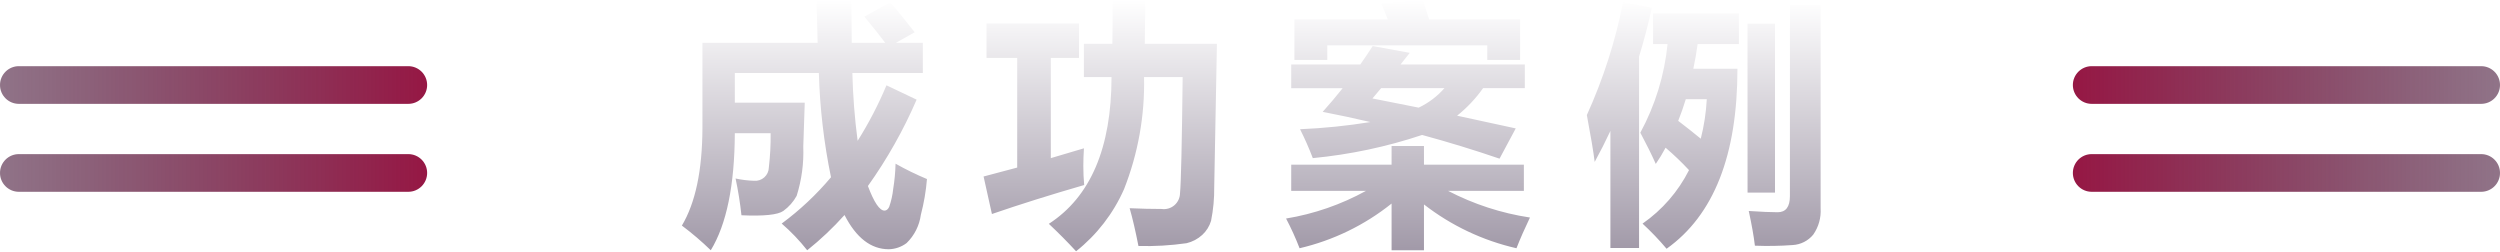
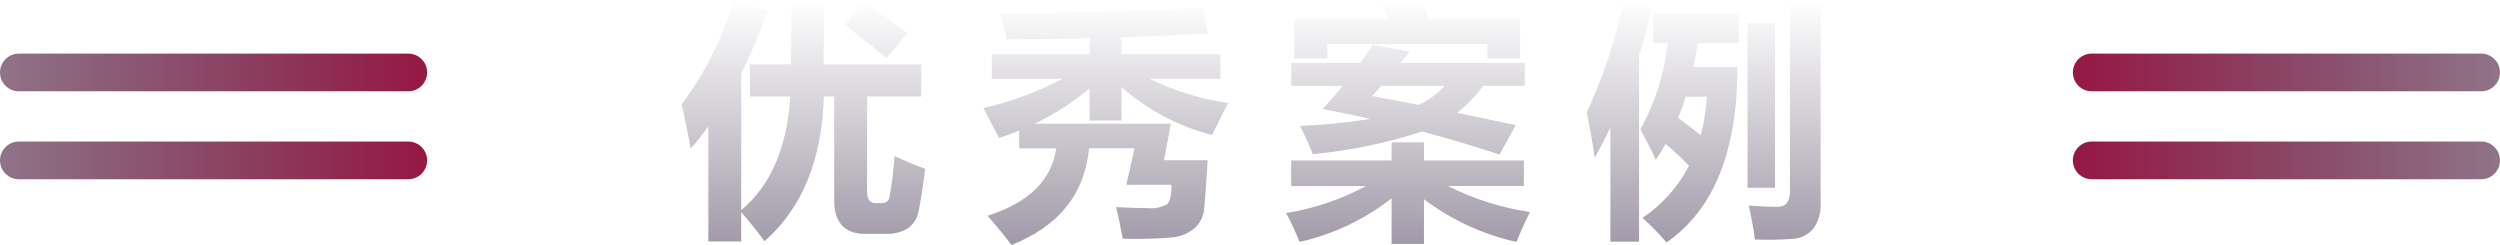
- <svg xmlns="http://www.w3.org/2000/svg" xmlns:xlink="http://www.w3.org/1999/xlink" width="199" height="20" viewBox="0 0 199 20">
+ <svg xmlns="http://www.w3.org/2000/svg" xmlns:xlink="http://www.w3.org/1999/xlink" width="199" height="19.492" viewBox="0 0 199 19.492">
  <defs>
    <linearGradient id="linear-gradient" x1="0.5" x2="0.5" y2="1" gradientUnits="objectBoundingBox">
      <stop offset="0" stop-color="#fff" />
      <stop offset="1" stop-color="#a199a8" />
    </linearGradient>
    <linearGradient id="linear-gradient-2" y1="0.5" x2="1" y2="0.5" gradientUnits="objectBoundingBox">
      <stop offset="0" stop-color="#461739" stop-opacity="0.6" />
      <stop offset="1" stop-color="#961744" />
    </linearGradient>
    <linearGradient id="linear-gradient-4" x1="1" x2="0" xlink:href="#linear-gradient-2" />
  </defs>
-   <g id="组_216" data-name="组 216" transform="translate(66 -1420)">
-     <path id="路径_160" data-name="路径 160" d="M5.02.406A28.5,28.5,0,0,0,4.551-2.52a8.154,8.154,0,0,0,1.465.18A1.084,1.084,0,0,0,7.2-3.4a21.343,21.343,0,0,0,.142-2.725H4.492Q4.463.1,2.578,3.191a23.793,23.793,0,0,0-2.3-1.964Q1.895-1.478,1.914-6.528v-6.794h9.17L11-16.628H13.77l.029,3.307h2.666q-.518-.7-1.66-2.084l2.051-1.142q.684.762,1.953,2.385l-1.5.842h2.148v2.4H13.848a50.626,50.626,0,0,0,.42,5.4,30.06,30.06,0,0,0,2.295-4.419l2.4,1.142a37.318,37.318,0,0,1-3.877,6.874Q15.82.035,16.406.035q.225,0,.371-.291A6.343,6.343,0,0,0,17.1-1.7a14.721,14.721,0,0,0,.186-2,23.208,23.208,0,0,0,2.5,1.222A16.4,16.4,0,0,1,19.3.366,3.855,3.855,0,0,1,18.164,2.62a2.457,2.457,0,0,1-1.416.491q-2.129,0-3.525-2.725a24.549,24.549,0,0,1-2.969,2.806A15.507,15.507,0,0,0,8.223,1.067,23.006,23.006,0,0,0,12.148-2.62a47.669,47.669,0,0,1-.967-8.3H4.492v2.365h5.566q0,.3-.117,3.492a11.6,11.6,0,0,1-.527,3.923A3.643,3.643,0,0,1,8.354.06Q7.705.526,5.02.406Zm31.6,2.445q-.352-1.8-.7-3.006,1.377.06,2.539.06a1.284,1.284,0,0,0,1.47-1.253q.122-1.253.21-9.248H37.066a22.9,22.9,0,0,1-1.592,8.923,13,13,0,0,1-3.818,4.945q-1.035-1.122-2.168-2.184,4.98-3.226,4.99-11.683h-2.2v-2.645h2.266q.029-1.553.02-3.387h2.6l-.039,3.387h5.742L42.652-1.849A12.868,12.868,0,0,1,42.4.852a2.5,2.5,0,0,1-.7,1.117,2.8,2.8,0,0,1-1.25.661A22.787,22.787,0,0,1,36.617,2.851ZM24.957.306,24.293-2.68l2.676-.711v-8.727H24.527v-2.745h7.363v2.745H29.645v7.976l2.637-.782q-.049.731-.049,1.4,0,.8.068,1.523Q28.277-.837,24.957.306ZM55.949-16.448l3.3-.281q.225.631.508,1.543H67v3.226H64.387v-1.162H51.652v1.162H49.035v-3.226h7.432Q56.193-15.907,55.949-16.448ZM67.375-9.714h-3.32a10.76,10.76,0,0,1-2.07,2.194l4.668,1.012L65.363-4.1Q62.336-5.135,59.2-5.987a39.351,39.351,0,0,1-8.7,1.844,24.771,24.771,0,0,0-1.016-2.3,47.415,47.415,0,0,0,5.6-.571q-1.885-.441-3.8-.812.83-.922,1.592-1.884H48.781V-11.6h5.5q.508-.721.986-1.463l2.949.541-.732.922h9.893Zm-12.129.822,3.682.731a6.339,6.339,0,0,0,2.051-1.553H55.939ZM56.77-5.105h2.578v1.483H67.3v2.084H61.262A20.875,20.875,0,0,0,67.785.586q-.625,1.3-1.074,2.445A18.825,18.825,0,0,1,59.348-.456V3.191H56.77V-.526a18.43,18.43,0,0,1-7.324,3.557A22.061,22.061,0,0,0,48.371.666a19.875,19.875,0,0,0,6.357-2.2H48.781V-3.622H56.77ZM75.2-16.568l2.285.461q-.43,1.974-1.016,3.878V3.011H74.188V-6.308q-.586,1.253-1.25,2.465-.156-1.242-.625-3.727A40.882,40.882,0,0,0,75.2-16.568Zm13.281.22h2.441V-.155a3.3,3.3,0,0,1-.586,2.1,2.282,2.282,0,0,1-1.646.832,26.763,26.763,0,0,1-3,.05Q85.555,1.688,85.2.065q1.5.1,2.3.1.977,0,.977-1.283Zm-10.9.681h6.836v2.445H81.131q-.137,1.012-.342,1.964H84.3Q84.3-.937,78.66,3.071a22.271,22.271,0,0,0-1.914-2,11.48,11.48,0,0,0,3.7-4.259,22.877,22.877,0,0,0-1.865-1.784A13.206,13.206,0,0,1,77.8-3.682q-.488-1.1-1.23-2.485a18.671,18.671,0,0,0,2.168-7.054H77.586Zm3.8,9.98a16.2,16.2,0,0,0,.479-3.146h-1.67q-.273.892-.605,1.723Q80.506-6.408,81.385-5.686Zm3.721-9.158h2.188V-1.4H85.105Z" transform="translate(-12 1436.729)" fill="url(#linear-gradient)" />
+   <g id="组_216" data-name="组 216" transform="translate(66 -1421)">
+     <path id="路径_161" data-name="路径 161" d="M4.395-16.67l2.7.781A37.338,37.338,0,0,1,5-10.908V0Q8.525-2.949,8.906-9.053H5.7v-2.559H8.955Q9-14.1,9-16.572h2.617q0,.664-.059,4.961h7.773v2.559H15.02v7.578q0,.918.7.918h.371q.557,0,.693-.386a27.952,27.952,0,0,0,.42-3.364q1.172.547,2.441,1.016-.3,2.383-.527,3.364a2.085,2.085,0,0,1-.9,1.4,3.2,3.2,0,0,1-1.694.415h-1.66Q12.4,1.885,12.4-.83V-9.053h-.82Q11.357-1.484,6.855,2.471,5.859,1.123,5,.156V2.49H2.383V-6.66Q1.709-5.742.977-4.893.684-6.572.254-8.428A26.073,26.073,0,0,0,4.395-16.67Zm10.332.176a27.66,27.66,0,0,1,3.5,2.422l-1.66,1.953q-.879-.742-3.34-2.637Zm10.895.82q8.75-.039,16.094-.449l.449,2.051q-3.408.186-6.895.3v1.357h7.871v1.953H37.5a21.2,21.2,0,0,0,6.27,1.934q-.7,1.328-1.289,2.539A17.34,17.34,0,0,1,35.27-9.8v2.666H32.73V-9.687a21.482,21.482,0,0,1-4.355,2.8H39.2l-.547,2.91h3.477q-.166,2.793-.273,3.818a2.352,2.352,0,0,1-.791,1.611,3.237,3.237,0,0,1-1.758.718,35.441,35.441,0,0,1-3.936.1Q35.094.752,34.84-.244q1.3.078,2.48.078a2.7,2.7,0,0,0,1.567-.3q.366-.3.366-1.553H35.66l.645-2.91H32.691q-.518,5.459-6.172,7.7-.957-1.25-1.914-2.324,4.932-1.572,5.469-5.371H27.125v-1.4q-.791.322-1.6.576l-1.25-2.383a24.845,24.845,0,0,0,6.279-2.324h-5.6v-1.953H32.73v-1.279q-3.271.078-6.6.088A19.6,19.6,0,0,0,25.621-15.674Zm30.328-.781,3.3-.273q.225.615.508,1.5H67v3.145H64.387v-1.133H51.652v1.133H49.035v-3.145h7.432Q56.193-15.928,55.949-16.455ZM67.375-9.893h-3.32a10.6,10.6,0,0,1-2.07,2.139l4.668.986L65.363-4.424Q62.336-5.43,59.2-6.26a40.233,40.233,0,0,1-8.7,1.8,23.834,23.834,0,0,0-1.016-2.246,48.609,48.609,0,0,0,5.6-.557q-1.885-.43-3.8-.791.83-.9,1.592-1.836H48.781v-1.836h5.5q.508-.7.986-1.426l2.949.527-.732.9h9.893Zm-12.129.8,3.682.713a6.325,6.325,0,0,0,2.051-1.514H55.939ZM56.77-5.4h2.578v1.445H67.3v2.031H61.262A21.254,21.254,0,0,0,67.785.146q-.625,1.27-1.074,2.383a19.037,19.037,0,0,1-7.363-3.4V2.686H56.77V-.937a18.626,18.626,0,0,1-7.324,3.467,21.241,21.241,0,0,0-1.074-2.3,20.22,20.22,0,0,0,6.357-2.148H48.781V-3.955H56.77ZM75.2-16.572l2.285.449q-.43,1.924-1.016,3.779V2.51H74.188V-6.572q-.586,1.221-1.25,2.4-.156-1.211-.625-3.633A39.125,39.125,0,0,0,75.2-16.572Zm13.281.215h2.441V-.576a3.155,3.155,0,0,1-.586,2.051,2.3,2.3,0,0,1-1.646.811,27.459,27.459,0,0,1-3,.049q-.137-1.113-.488-2.7,1.5.1,2.3.1.977,0,.977-1.25Zm-10.9.664h6.836v2.383H81.131q-.137.986-.342,1.914H84.3q0,10.059-5.645,13.965A21.956,21.956,0,0,0,76.746.615a11.278,11.278,0,0,0,3.7-4.15,22.635,22.635,0,0,0-1.865-1.738,12.811,12.811,0,0,1-.781,1.26q-.488-1.074-1.23-2.422a17.866,17.866,0,0,0,2.168-6.875H77.586Zm3.8,9.727a15.417,15.417,0,0,0,.479-3.066h-1.67q-.273.869-.605,1.68Q80.506-6.67,81.385-5.967Zm3.721-8.926h2.188V-1.787H85.105Z" transform="translate(-12 1437.729)" fill="url(#linear-gradient)" />
    <g id="组_214" data-name="组 214" transform="translate(-66 1425.267)">
      <rect id="矩形_45" data-name="矩形 45" width="34" height="3" rx="1.5" fill="url(#linear-gradient-2)" />
      <rect id="矩形_46" data-name="矩形 46" width="34" height="3" rx="1.5" transform="translate(0 7)" fill="url(#linear-gradient-2)" />
    </g>
    <g id="组_215" data-name="组 215" transform="translate(99 1425.267)">
      <rect id="矩形_45-2" data-name="矩形 45" width="34" height="3" rx="1.5" fill="url(#linear-gradient-4)" />
      <rect id="矩形_46-2" data-name="矩形 46" width="34" height="3" rx="1.5" transform="translate(0 7)" fill="url(#linear-gradient-4)" />
    </g>
  </g>
</svg>
